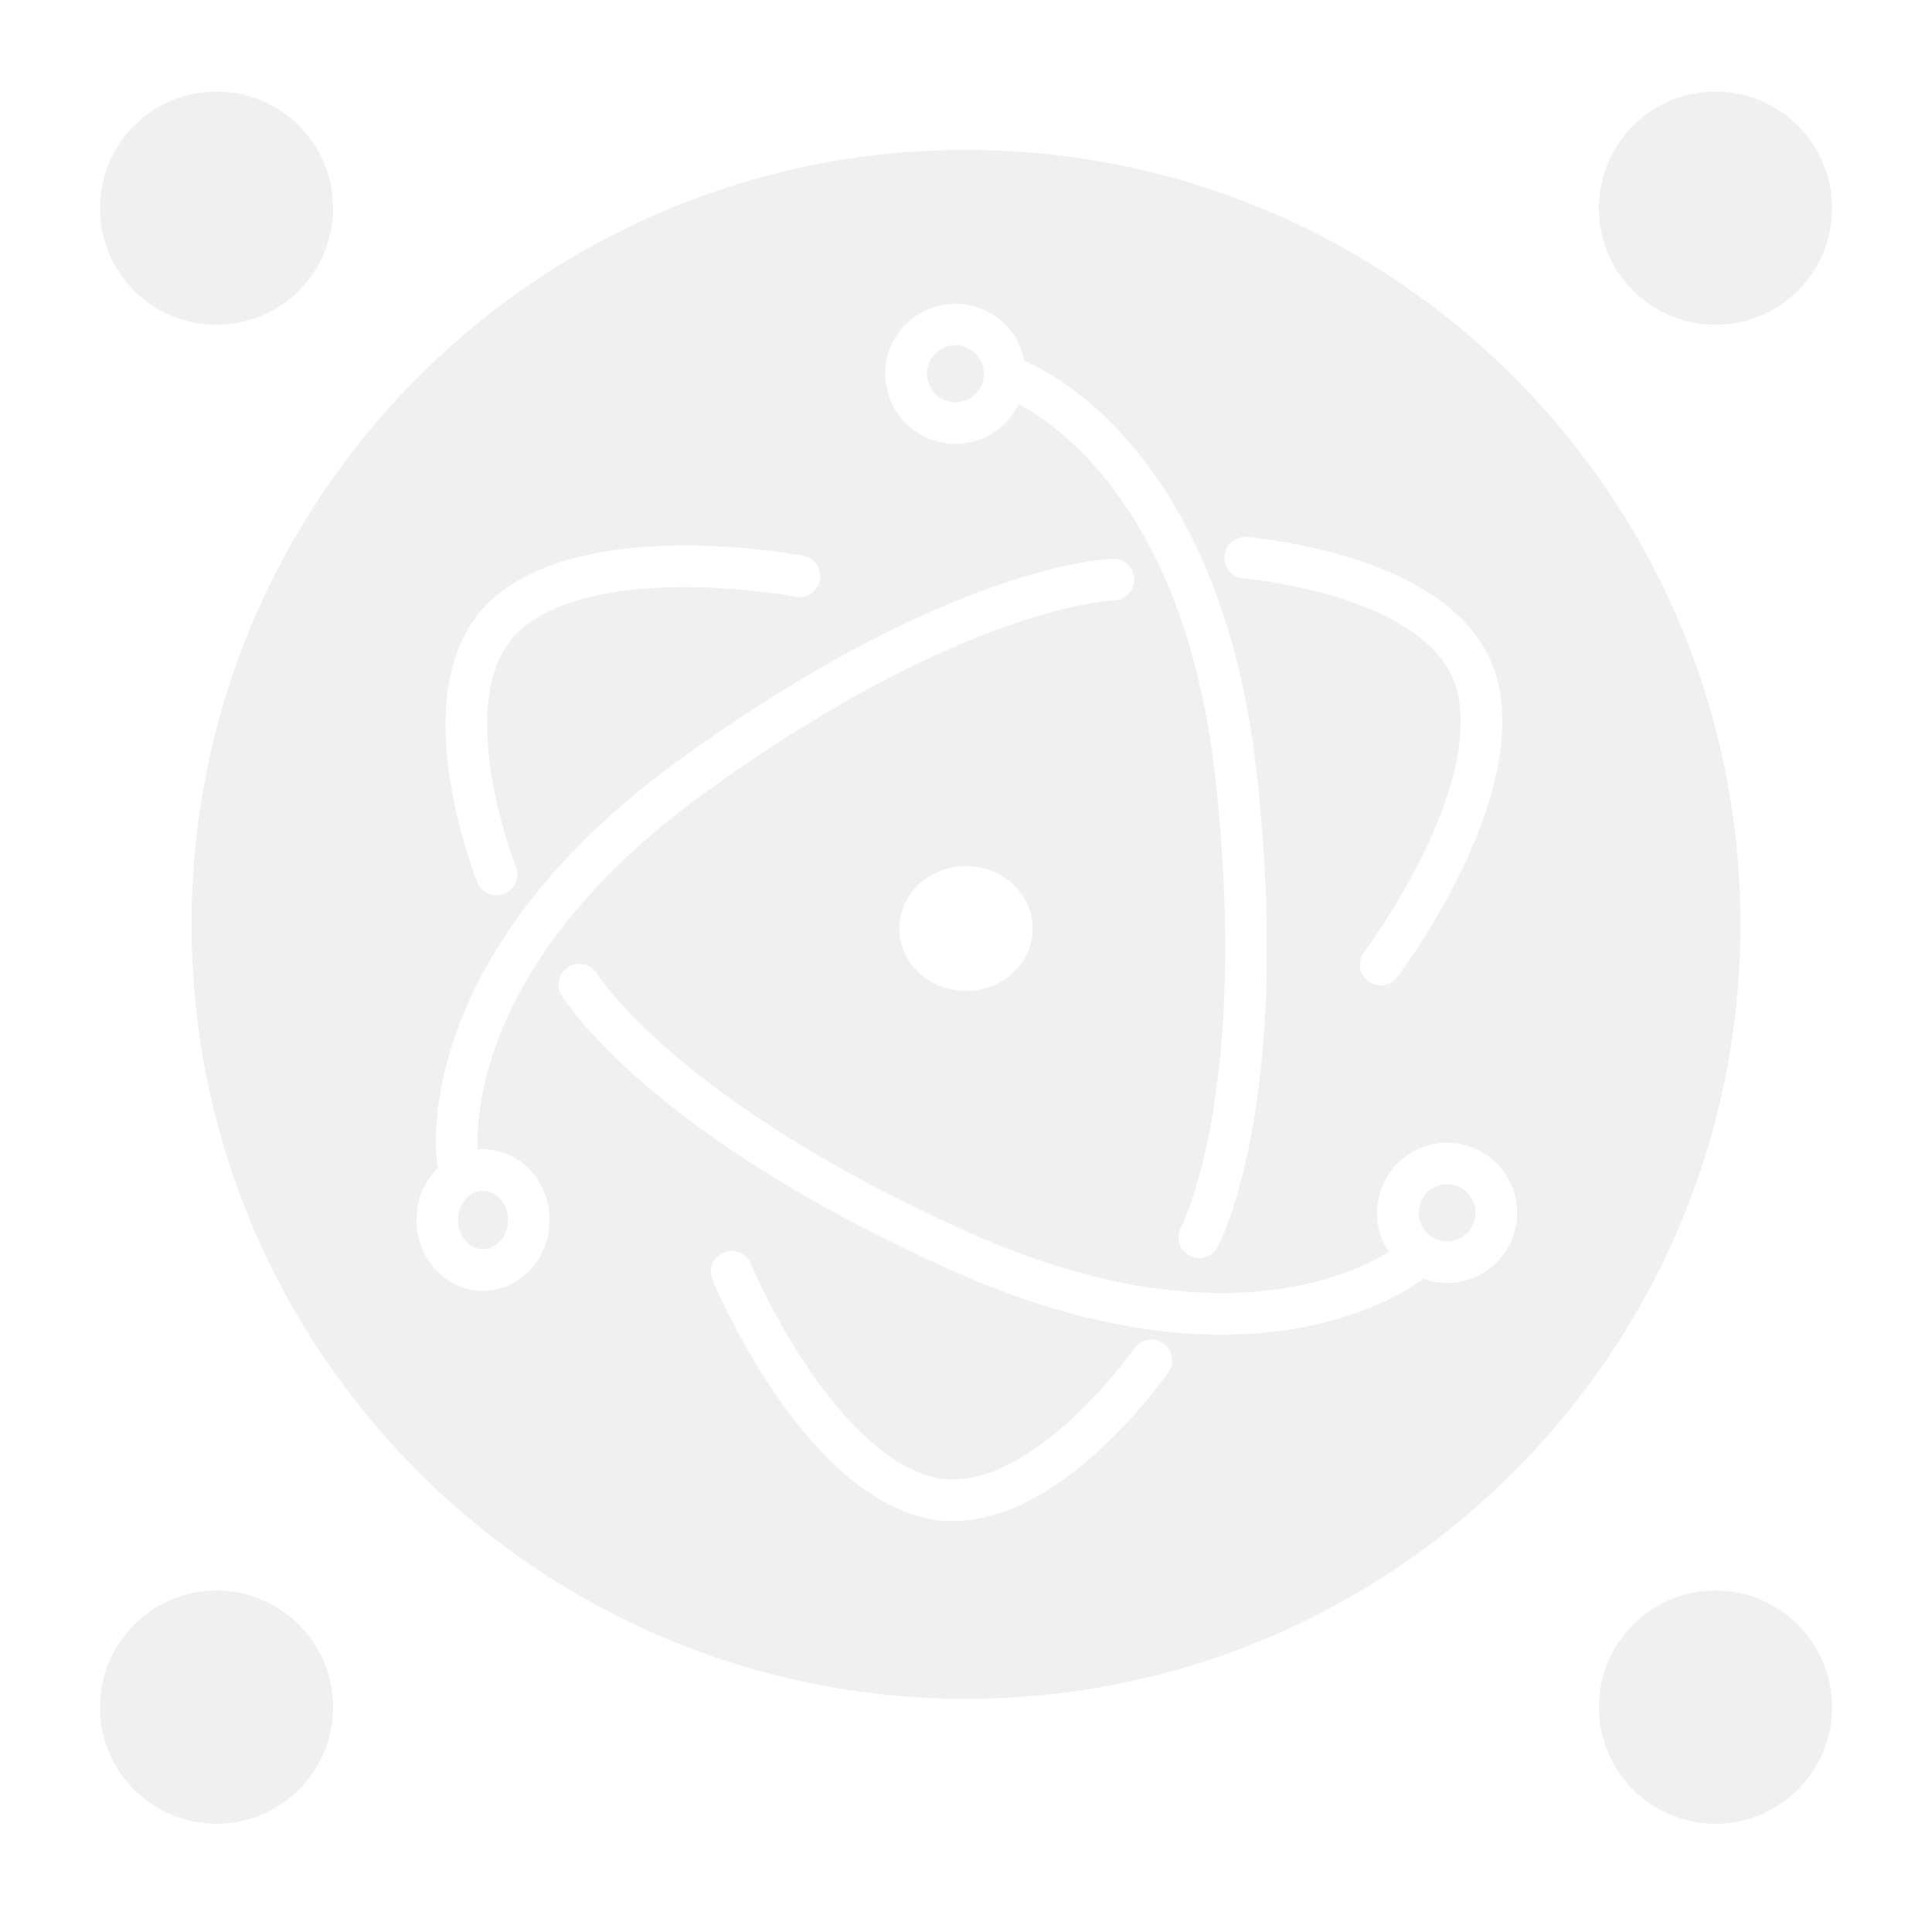
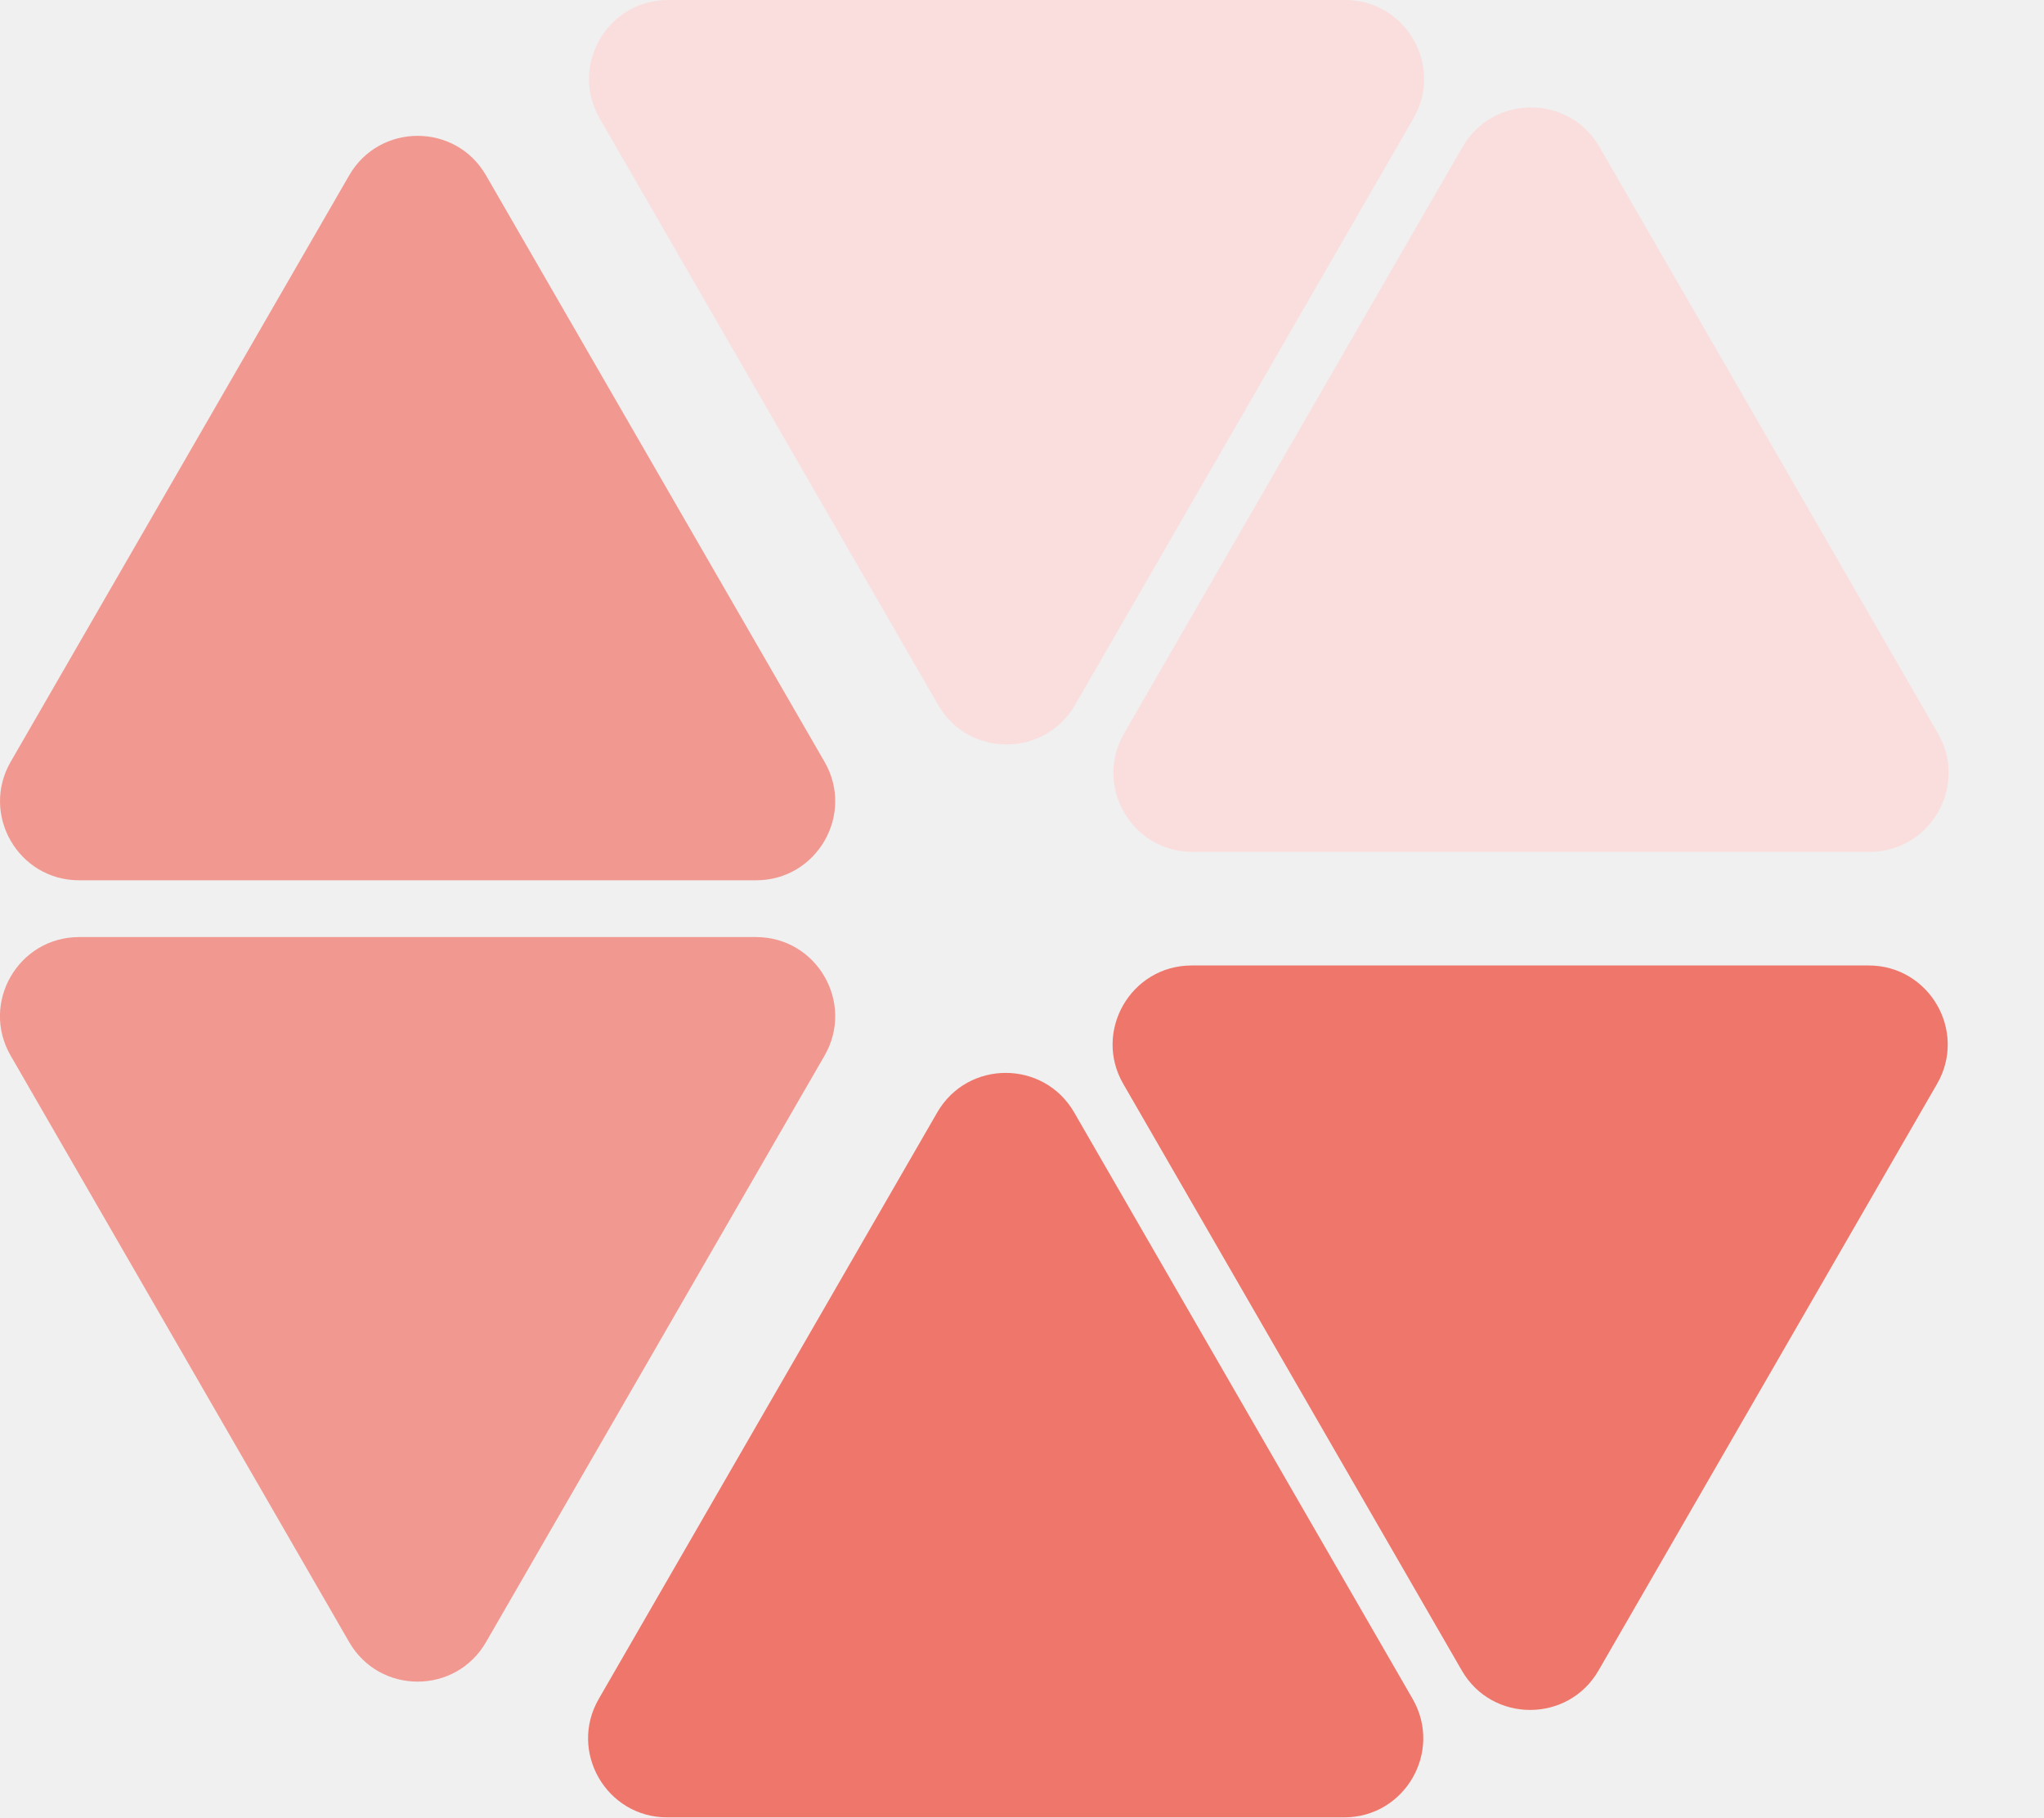
- <svg xmlns="http://www.w3.org/2000/svg" width="232" height="232" viewBox="0 0 232 232" fill="none">
-   <g filter="url(#filter0_b)">
-     <path d="M231.5 1V0.5H231H1H0.5V1V231V231.5H1H231H231.5V231V1ZM40.5 25C40.5 33.008 34.008 39.5 26 39.5C17.992 39.5 11.5 33.008 11.5 25C11.5 16.992 17.992 10.5 26 10.5C34.008 10.5 40.5 16.992 40.5 25ZM220.5 25C220.5 33.008 214.008 39.5 206 39.5C197.992 39.5 191.5 33.008 191.5 25C191.5 16.992 197.992 10.5 206 10.5C214.008 10.5 220.5 16.992 220.5 25ZM40.5 205C40.5 213.008 34.008 219.5 26 219.5C17.992 219.5 11.5 213.008 11.5 205C11.5 196.992 17.992 190.5 26 190.5C34.008 190.5 40.5 196.992 40.5 205ZM220.5 205C220.5 213.008 214.008 219.5 206 219.5C197.992 219.5 191.5 213.008 191.5 205C191.5 196.992 197.992 190.5 206 190.5C214.008 190.5 220.5 196.992 220.5 205ZM209.5 111C209.5 162.639 167.639 204.5 116 204.5C64.361 204.5 22.5 162.639 22.5 111C22.5 59.361 64.361 17.5 116 17.5C167.639 17.5 209.5 59.361 209.5 111Z" fill="white" stroke="white" />
-     <path d="M63.5 146.5C63.5 149.959 60.897 152.5 58 152.5C55.103 152.5 52.5 149.959 52.5 146.5C52.5 143.041 55.103 140.5 58 140.5C60.897 140.5 63.5 143.041 63.5 146.5Z" stroke="white" stroke-width="5" />
-     <path d="M54.986 139.466C54.986 139.466 51.197 116.315 83.187 93.165C115.178 70.014 133.698 69.593 133.698 69.593" stroke="white" stroke-width="5" stroke-linecap="round" />
-     <path d="M178.902 142.686C177.27 139.853 173.652 138.88 170.819 140.512C167.987 142.144 167.014 145.762 168.646 148.595C170.277 151.427 173.896 152.4 176.728 150.768C179.561 149.137 180.534 145.518 178.902 142.686Z" stroke="white" stroke-width="5" />
-     <path d="M169.409 151.555C169.409 151.555 151.24 166.394 115.211 150.232C79.182 134.07 69.572 118.232 69.572 118.232" stroke="white" stroke-width="5" stroke-linecap="round" />
-     <path d="M109.577 41.971C107.966 44.814 108.964 48.426 111.808 50.038C114.651 51.65 118.263 50.651 119.875 47.807C121.487 44.964 120.488 41.352 117.645 39.74C114.801 38.129 111.189 39.127 109.577 41.971Z" stroke="white" stroke-width="5" />
-     <path d="M122.038 45.647C122.038 45.647 144.047 53.767 148.412 93.013C152.778 132.259 144.012 148.579 144.012 148.579" stroke="white" stroke-width="5" stroke-linecap="round" />
-     <path d="M59.633 105C59.633 105 50.437 82.104 61.305 73.362C72.174 64.619 96 69.199 96 69.199" stroke="white" stroke-width="5" stroke-linecap="round" />
-     <path d="M149.532 66.978C149.532 66.978 174.391 68.913 177.477 82.638C180.564 96.363 165.799 115.833 165.799 115.833" stroke="white" stroke-width="5" stroke-linecap="round" />
-     <path d="M138.248 163.363C138.248 163.363 124.023 183.841 110.618 179.573C97.213 175.305 87.866 152.728 87.866 152.728" stroke="white" stroke-width="5" stroke-linecap="round" />
-     <path d="M116 119C120.418 119 124 115.642 124 111.5C124 107.358 120.418 104 116 104C111.582 104 108 107.358 108 111.5C108 115.642 111.582 119 116 119Z" fill="white" />
-   </g>
-   <defs>
-     <filter id="filter0_b" x="-4" y="-4" width="240" height="240" filterUnits="userSpaceOnUse" color-interpolation-filters="sRGB">
-       <feFlood flood-opacity="0" result="BackgroundImageFix" />
-       <feGaussianBlur in="BackgroundImage" stdDeviation="2" />
-       <feComposite in2="SourceAlpha" operator="in" result="effect1_backgroundBlur" />
-       <feBlend mode="normal" in="SourceGraphic" in2="effect1_backgroundBlur" result="shape" />
-     </filter>
-   </defs>
+ <svg xmlns="http://www.w3.org/2000/svg" width="18" height="16" viewBox="0 0 18 16" fill="none">
+   <path fill-rule="evenodd" clip-rule="evenodd" d="M6.659 7.75C7.194 7.75 7.529 7.17 7.261 6.707L4.28 1.544C4.013 1.08 3.343 1.08 3.075 1.544L0.094 6.707C-0.173 7.17 0.161 7.75 0.697 7.75H6.659ZM0.697 8.25C0.161 8.25 -0.174 8.83 0.094 9.294L3.075 14.457C3.343 14.921 4.012 14.921 4.28 14.457L7.261 9.294C7.529 8.83 7.194 8.25 6.658 8.25L0.697 8.25Z" fill="#F19890" />
+   <path fill-rule="evenodd" clip-rule="evenodd" d="M12.447 1.043C12.715 0.58 12.38 -4.85855e-08 11.845 0L5.883 5.40894e-07C5.348 5.89479e-07 5.013 0.58 5.281 1.043L8.262 6.207C8.529 6.67 9.199 6.67 9.467 6.207L12.447 1.043ZM9.899 6.457C9.631 6.92 9.966 7.5 10.502 7.5H16.463C16.999 7.5 17.334 6.92 17.066 6.457L14.085 1.293C13.817 0.83 13.148 0.83 12.88 1.293L9.899 6.457Z" fill="#FADEDD" />
+   <path fill-rule="evenodd" clip-rule="evenodd" d="M12.873 14.707C13.14 15.17 13.81 15.17 14.077 14.707L17.058 9.543C17.326 9.08 16.991 8.5 16.456 8.5H10.494C9.959 8.5 9.624 9.08 9.892 9.543L12.873 14.707ZM9.459 9.793C9.191 9.33 8.522 9.33 8.254 9.793L5.273 14.957C5.005 15.42 5.34 16 5.875 16L11.837 16C12.373 16 12.707 15.42 12.44 14.957L9.459 9.793Z" fill="#EE766A" />
</svg>
